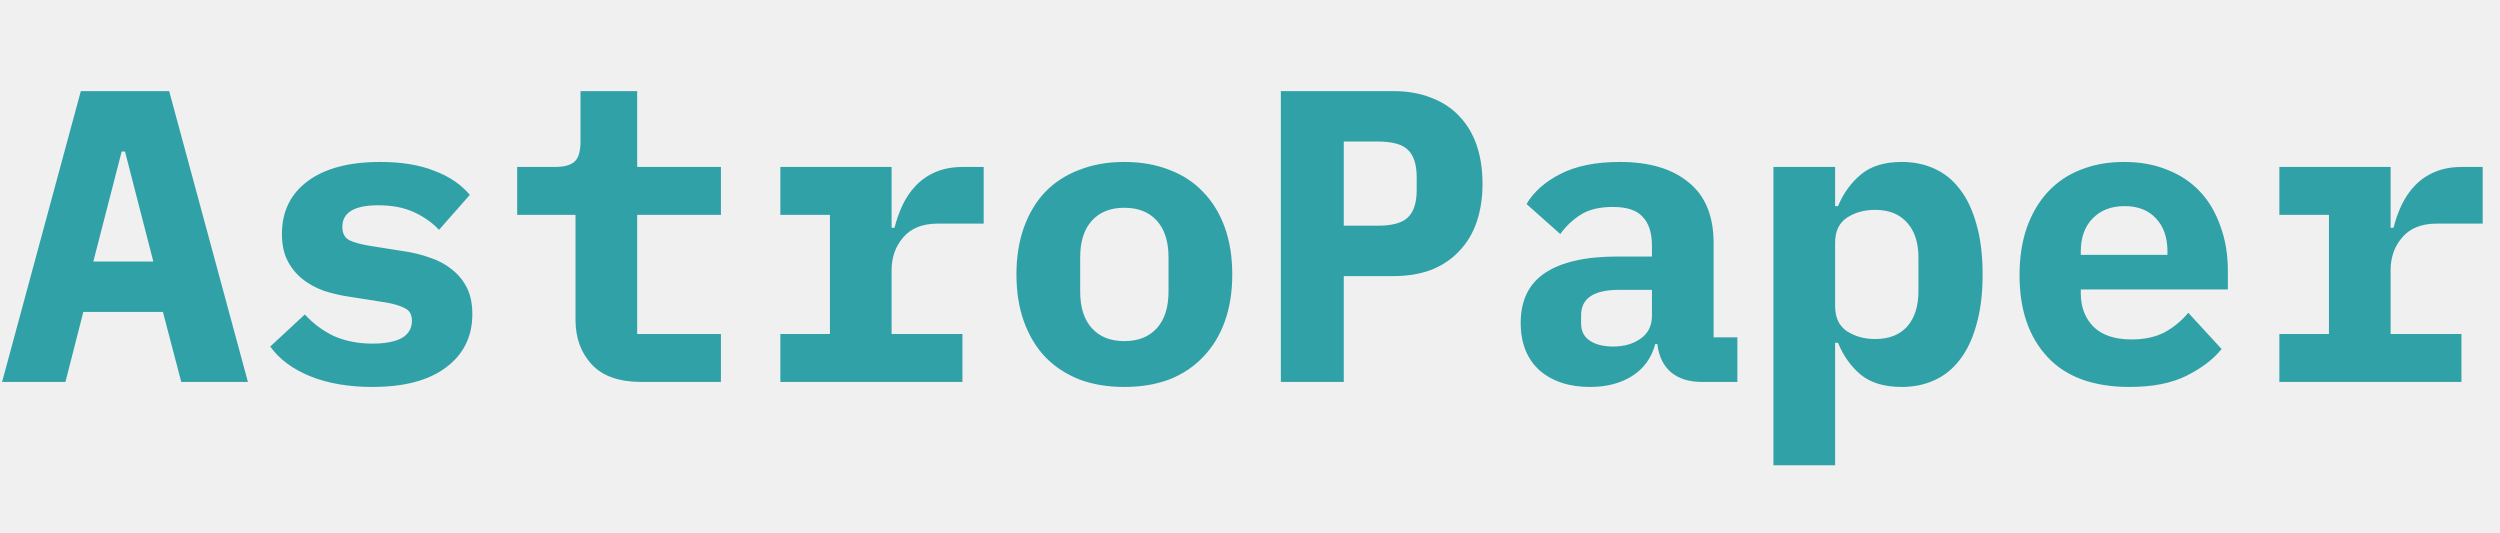
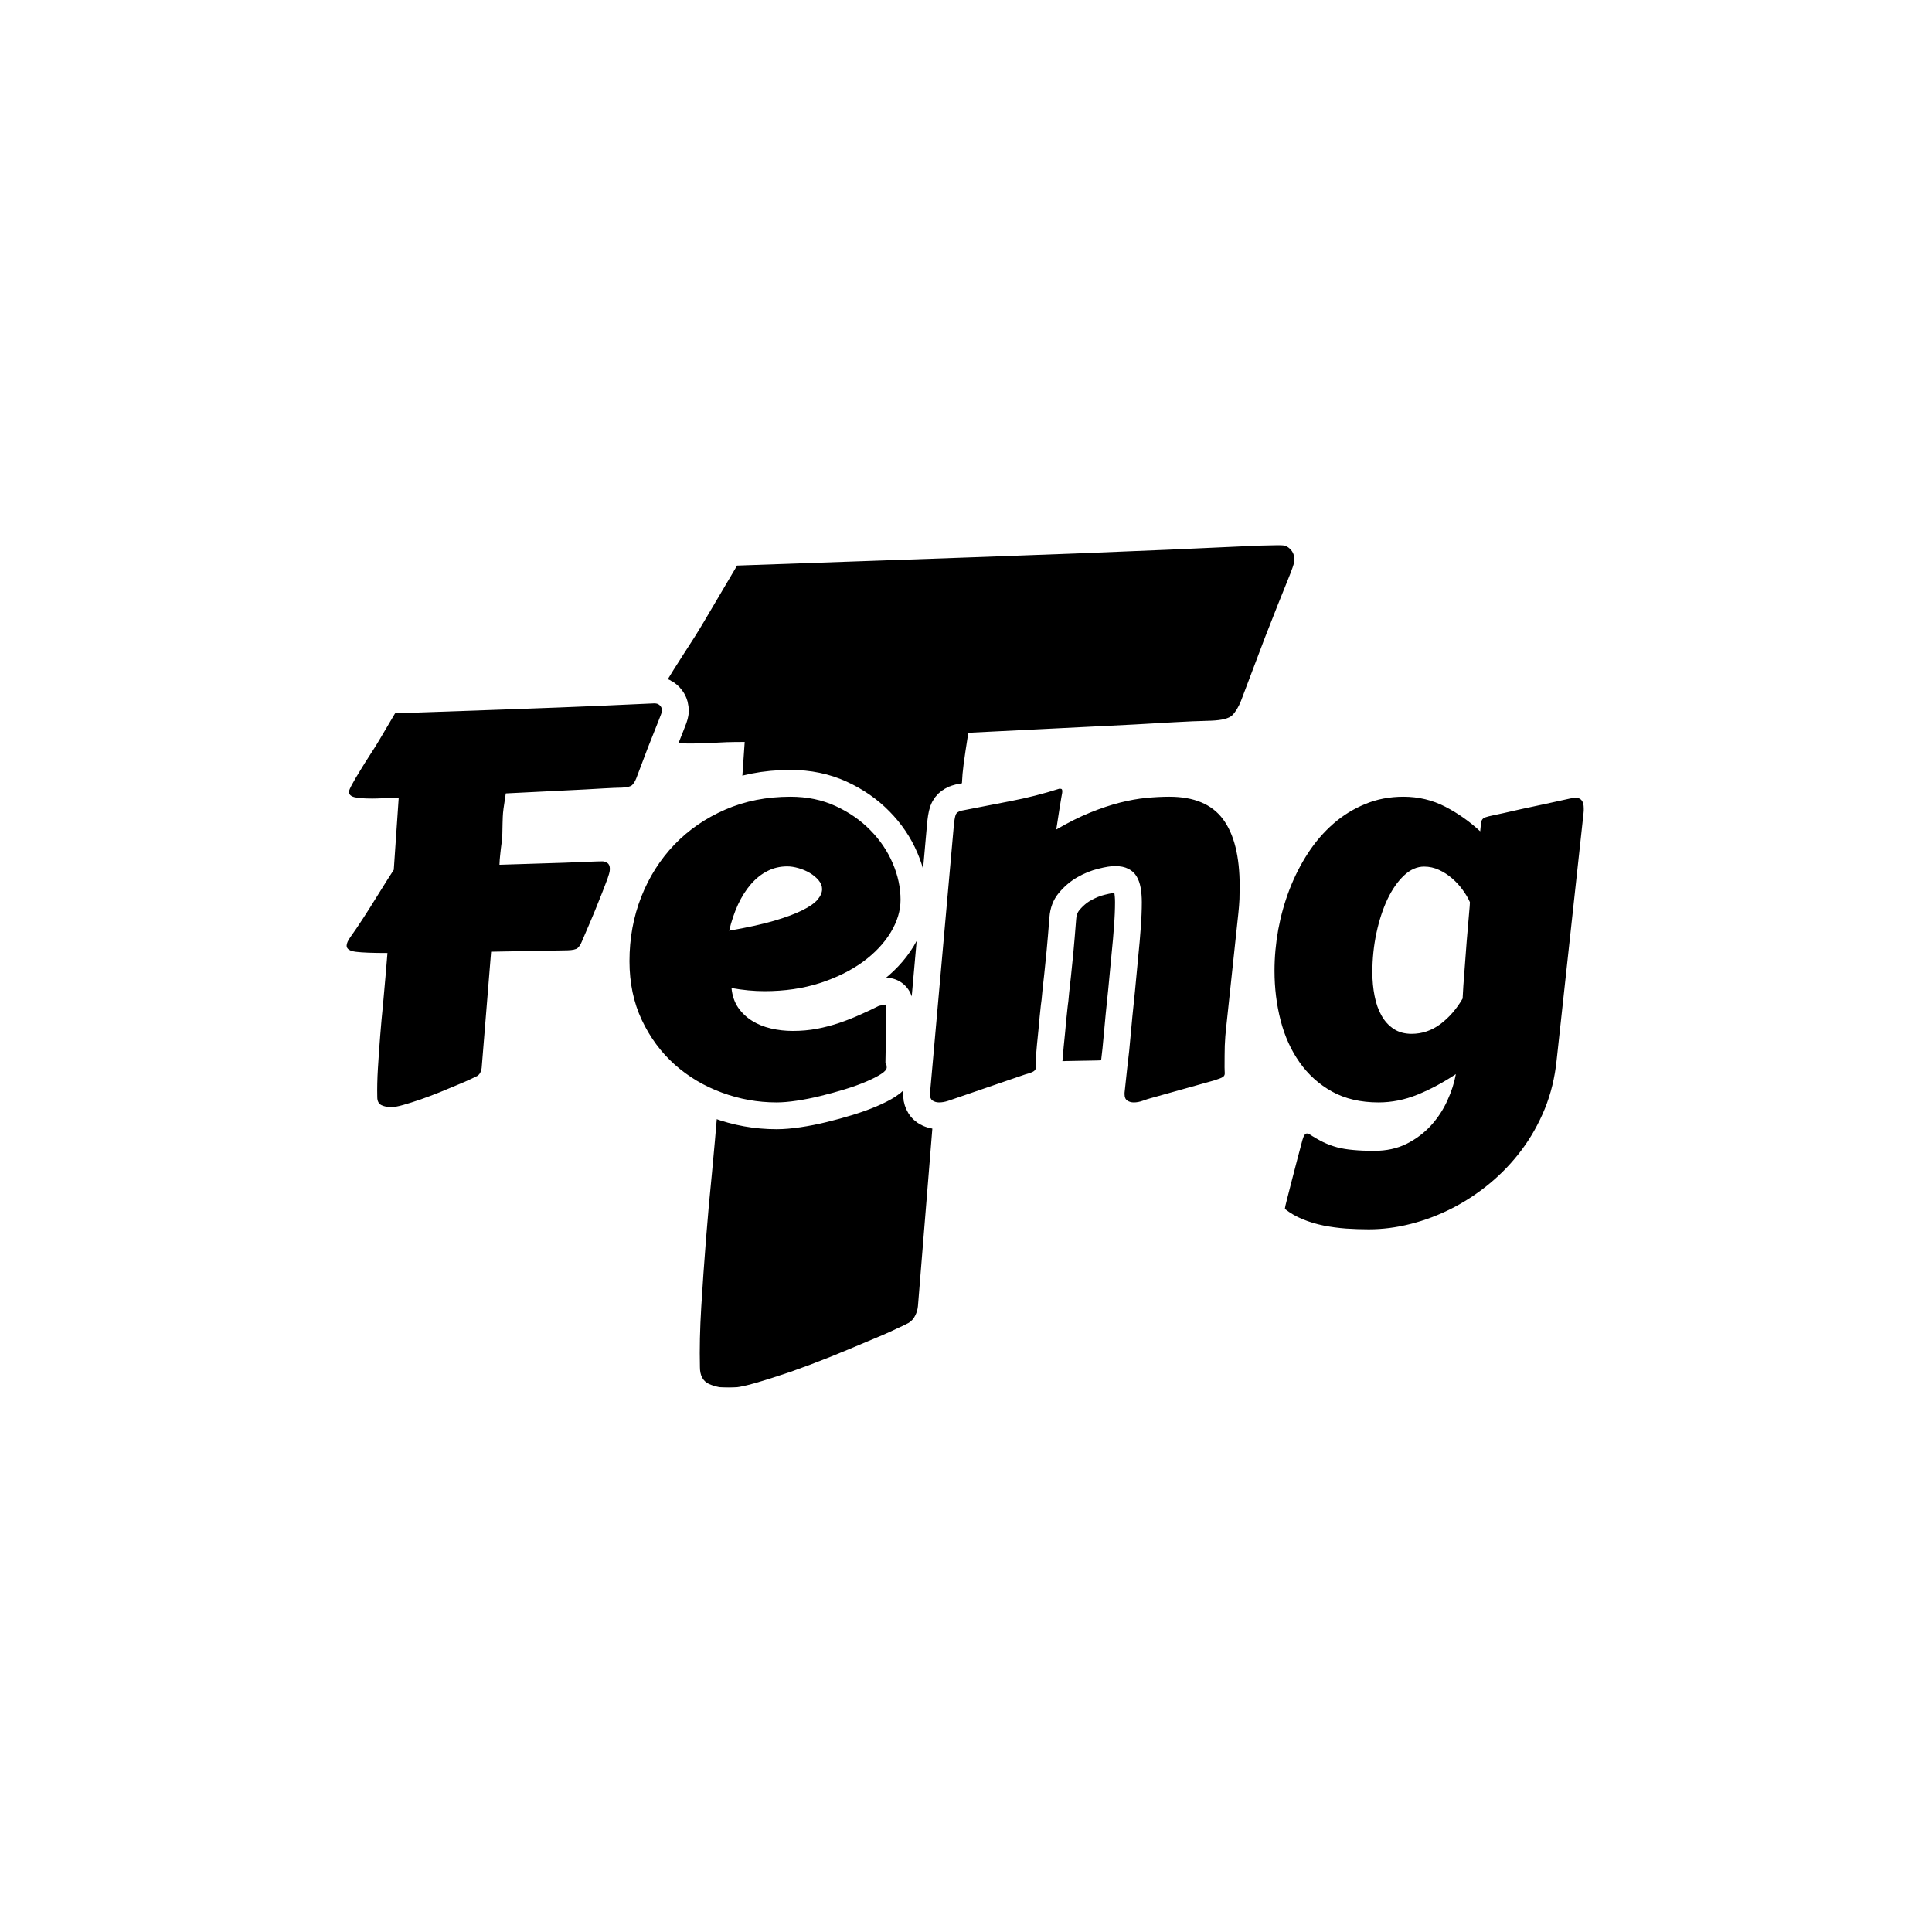
- <svg xmlns="http://www.w3.org/2000/svg" width="216" height="46" viewBox="0 0 216 46" fill="none">
-   <g clip-path="url(#clip0_1954_681)">
-     <path d="M15.66 33L14.076 26.952H7.2L5.652 33H0.18L6.984 7.872H14.616L21.42 33H15.66ZM10.8 13.092H10.512L8.064 22.596H13.248L10.8 13.092ZM32.17 33.432C30.106 33.432 28.306 33.12 26.77 32.496C25.258 31.872 24.118 31.02 23.35 29.94L26.338 27.168C27.058 27.96 27.898 28.584 28.858 29.04C29.842 29.472 30.958 29.688 32.206 29.688C33.262 29.688 34.09 29.532 34.69 29.22C35.29 28.884 35.59 28.38 35.59 27.708C35.59 27.18 35.386 26.82 34.978 26.628C34.57 26.412 34.006 26.244 33.286 26.124L30.298 25.656C29.458 25.536 28.678 25.356 27.958 25.116C27.238 24.852 26.614 24.504 26.086 24.072C25.558 23.64 25.138 23.112 24.826 22.488C24.514 21.864 24.358 21.108 24.358 20.22C24.358 18.276 25.102 16.752 26.59 15.648C28.078 14.544 30.166 13.992 32.854 13.992C34.678 13.992 36.226 14.244 37.498 14.748C38.794 15.228 39.826 15.924 40.594 16.836L37.93 19.86C37.378 19.26 36.67 18.756 35.806 18.348C34.942 17.94 33.898 17.736 32.674 17.736C30.61 17.736 29.578 18.36 29.578 19.608C29.578 20.16 29.782 20.544 30.19 20.76C30.598 20.952 31.162 21.108 31.882 21.228L34.834 21.696C35.674 21.816 36.454 22.008 37.174 22.272C37.894 22.512 38.518 22.848 39.046 23.28C39.598 23.712 40.03 24.24 40.342 24.864C40.654 25.488 40.81 26.244 40.81 27.132C40.81 29.076 40.054 30.612 38.542 31.74C37.054 32.868 34.93 33.432 32.17 33.432ZM55.412 33C53.492 33 52.064 32.496 51.128 31.488C50.192 30.48 49.724 29.196 49.724 27.636V18.564H44.684V14.424H47.96C48.752 14.424 49.316 14.268 49.652 13.956C49.988 13.644 50.156 13.068 50.156 12.228V7.872H55.052V14.424H62.288V18.564H55.052V28.86H62.288V33H55.412ZM67.422 28.86H71.706V18.564H67.422V14.424H77.034V19.68H77.286C77.454 19.008 77.682 18.36 77.97 17.736C78.282 17.088 78.666 16.524 79.122 16.044C79.602 15.54 80.178 15.144 80.85 14.856C81.522 14.568 82.314 14.424 83.226 14.424H84.99V19.32H81.03C79.71 19.32 78.714 19.716 78.042 20.508C77.37 21.276 77.034 22.224 77.034 23.352V28.86H83.154V33H67.422V28.86ZM97.144 33.432C95.704 33.432 94.408 33.216 93.256 32.784C92.104 32.328 91.12 31.68 90.304 30.84C89.512 30 88.9 28.98 88.468 27.78C88.036 26.58 87.82 25.224 87.82 23.712C87.82 22.2 88.036 20.844 88.468 19.644C88.9 18.444 89.512 17.424 90.304 16.584C91.12 15.744 92.104 15.108 93.256 14.676C94.408 14.22 95.704 13.992 97.144 13.992C98.584 13.992 99.88 14.22 101.032 14.676C102.184 15.108 103.156 15.744 103.948 16.584C104.764 17.424 105.388 18.444 105.82 19.644C106.252 20.844 106.468 22.2 106.468 23.712C106.468 25.224 106.252 26.58 105.82 27.78C105.388 28.98 104.764 30 103.948 30.84C103.156 31.68 102.184 32.328 101.032 32.784C99.88 33.216 98.584 33.432 97.144 33.432ZM97.144 29.472C98.344 29.472 99.28 29.1 99.952 28.356C100.624 27.612 100.96 26.556 100.96 25.188V22.236C100.96 20.868 100.624 19.812 99.952 19.068C99.28 18.324 98.344 17.952 97.144 17.952C95.944 17.952 95.008 18.324 94.336 19.068C93.664 19.812 93.328 20.868 93.328 22.236V25.188C93.328 26.556 93.664 27.612 94.336 28.356C95.008 29.1 95.944 29.472 97.144 29.472ZM110.666 33V7.872H120.386C121.61 7.872 122.702 8.064 123.662 8.448C124.622 8.808 125.426 9.336 126.074 10.032C126.746 10.728 127.25 11.568 127.586 12.552C127.922 13.536 128.09 14.64 128.09 15.864C128.09 17.088 127.922 18.192 127.586 19.176C127.25 20.16 126.746 21 126.074 21.696C125.426 22.392 124.622 22.932 123.662 23.316C122.702 23.676 121.61 23.856 120.386 23.856H116.102V33H110.666ZM116.102 19.5H119.018C120.29 19.5 121.166 19.26 121.646 18.78C122.15 18.3 122.402 17.508 122.402 16.404V15.324C122.402 14.22 122.15 13.428 121.646 12.948C121.166 12.468 120.29 12.228 119.018 12.228H116.102V19.5ZM147.048 33C145.944 33 145.056 32.724 144.384 32.172C143.712 31.596 143.316 30.78 143.196 29.724H143.016C142.68 30.948 142.008 31.872 141 32.496C140.016 33.12 138.804 33.432 137.364 33.432C135.564 33.432 134.112 32.952 133.008 31.992C131.928 31.008 131.388 29.64 131.388 27.888C131.388 25.944 132.096 24.504 133.512 23.568C134.928 22.632 137.004 22.164 139.74 22.164H142.728V21.228C142.728 20.124 142.464 19.296 141.936 18.744C141.432 18.168 140.568 17.88 139.344 17.88C138.216 17.88 137.304 18.096 136.608 18.528C135.912 18.96 135.312 19.524 134.808 20.22L131.892 17.628C132.516 16.572 133.488 15.708 134.808 15.036C136.152 14.34 137.868 13.992 139.956 13.992C142.5 13.992 144.48 14.58 145.896 15.756C147.336 16.908 148.056 18.66 148.056 21.012V29.148H150.108V33H147.048ZM139.38 29.94C140.316 29.94 141.108 29.712 141.756 29.256C142.404 28.8 142.728 28.14 142.728 27.276V25.044H139.884C137.7 25.044 136.608 25.776 136.608 27.24V27.96C136.608 28.608 136.86 29.1 137.364 29.436C137.868 29.772 138.54 29.94 139.38 29.94ZM153.226 14.424H158.554V17.808H158.806C159.262 16.704 159.922 15.792 160.786 15.072C161.65 14.352 162.826 13.992 164.314 13.992C165.346 13.992 166.282 14.184 167.122 14.568C167.986 14.952 168.718 15.54 169.318 16.332C169.942 17.124 170.422 18.132 170.758 19.356C171.118 20.58 171.298 22.032 171.298 23.712C171.298 25.392 171.118 26.844 170.758 28.068C170.422 29.292 169.942 30.3 169.318 31.092C168.718 31.884 167.986 32.472 167.122 32.856C166.282 33.24 165.346 33.432 164.314 33.432C162.826 33.432 161.65 33.084 160.786 32.388C159.922 31.668 159.262 30.744 158.806 29.616H158.554V40.2H153.226V14.424ZM162.01 29.292C163.21 29.292 164.134 28.932 164.782 28.212C165.43 27.468 165.754 26.448 165.754 25.152V22.272C165.754 20.976 165.43 19.968 164.782 19.248C164.134 18.504 163.21 18.132 162.01 18.132C161.074 18.132 160.258 18.36 159.562 18.816C158.89 19.272 158.554 19.992 158.554 20.976V26.448C158.554 27.432 158.89 28.152 159.562 28.608C160.258 29.064 161.074 29.292 162.01 29.292ZM183.992 33.432C180.872 33.432 178.508 32.568 176.9 30.84C175.292 29.112 174.488 26.76 174.488 23.784C174.488 22.272 174.692 20.916 175.1 19.716C175.532 18.492 176.132 17.46 176.9 16.62C177.692 15.756 178.64 15.108 179.744 14.676C180.872 14.22 182.132 13.992 183.524 13.992C184.916 13.992 186.164 14.22 187.268 14.676C188.372 15.108 189.308 15.732 190.076 16.548C190.844 17.364 191.432 18.36 191.84 19.536C192.272 20.688 192.488 21.984 192.488 23.424V25.008H179.78V25.332C179.78 26.532 180.152 27.504 180.896 28.248C181.64 28.968 182.732 29.328 184.172 29.328C185.276 29.328 186.224 29.124 187.016 28.716C187.808 28.284 188.492 27.72 189.068 27.024L191.948 30.156C191.228 31.044 190.22 31.812 188.924 32.46C187.628 33.108 185.984 33.432 183.992 33.432ZM183.56 17.808C182.408 17.808 181.484 18.168 180.788 18.888C180.116 19.584 179.78 20.532 179.78 21.732V22.02H187.268V21.732C187.268 20.508 186.932 19.548 186.26 18.852C185.612 18.156 184.712 17.808 183.56 17.808ZM196.937 28.86H201.221V18.564H196.937V14.424H206.549V19.68H206.801C206.969 19.008 207.197 18.36 207.485 17.736C207.797 17.088 208.181 16.524 208.637 16.044C209.117 15.54 209.693 15.144 210.365 14.856C211.037 14.568 211.829 14.424 212.741 14.424H214.505V19.32H210.545C209.225 19.32 208.229 19.716 207.557 20.508C206.885 21.276 206.549 22.224 206.549 23.352V28.86H212.669V33H196.937V28.86Z" fill="#31A1A8" />
+ <svg xmlns="http://www.w3.org/2000/svg" version="1.1" width="1000" height="1000" viewBox="0 0 1000 1000">
+   <rect width="1000" height="1000" fill="#ffffff" />
+   <g transform="matrix(0.7,0,0,0.7,149.5758,282.1266)">
+     <svg viewBox="0 0 396 247" data-background-color="#ffffff" preserveAspectRatio="xMidYMid meet" height="623" width="1000">
+       <g id="tight-bounds" transform="matrix(1,0,0,1,0.24,-0.1)">
+         <svg viewBox="0 0 395.52 247.2" height="247.2" width="395.52">
+           <g>
+             <svg />
+           </g>
+           <g>
+             <svg viewBox="0 0 395.52 247.2" height="247.2" width="395.52">
+               <mask id="3a2913d1-75f2-4ba0-9a20-ee7fd3b98427">
+                 <rect width="395.52" height="247.2" fill="white" />
+                 <g transform="matrix(1,0,0,1,5.062756,37.08)" id="clone">
+                   <svg viewBox="0 0 385.394 173.04" height="173.04" width="385.394">
+                     <g>
+                       <svg viewBox="0 0 385.394 173.04" height="173.04" width="385.394">
+                         <g>
+                           <svg viewBox="0 0 385.394 173.04" height="173.04" width="385.394">
+                             <g>
+                               <svg viewBox="0 0 385.394 173.04" height="173.04" width="385.394">
+                                 <g id="SvgjsG1486">
+                                   <svg viewBox="0 0 385.394 173.04" height="173.04" width="385.394" id="SvgjsSvg1485">
+                                     <g>
+                                       <svg viewBox="0 0 385.394 173.04" height="173.04" width="385.394">
+                                         <g transform="matrix(1,0,0,1,0,0)">
+                                           <svg width="385.394" viewBox="0.22 -38.96 121.42 55.07" height="173.04" data-palette-color="#0db51f">
+                                             <path d="M27.71-20.07L27.71-20.07Q27.61-19.7 27.34-19.02 27.08-18.33 26.73-17.47 26.39-16.6 25.98-15.64 25.56-14.67 25.17-13.75L25.17-13.75Q25-13.33 24.77-13.13 24.54-12.94 23.83-12.92L23.83-12.92 16.7-12.79 15.82-1.95Q15.8-1.73 15.7-1.53 15.6-1.32 15.41-1.2L15.41-1.2Q15.33-1.15 14.83-0.92 14.33-0.68 13.57-0.37 12.82-0.05 11.91 0.32 11.01 0.68 10.13 0.99 9.25 1.29 8.52 1.5 7.79 1.71 7.37 1.71L7.37 1.71Q6.88 1.71 6.48 1.53 6.08 1.34 6.08 0.78L6.08 0.78Q6.05-0.44 6.14-1.92 6.23-3.39 6.35-4.92 6.47-6.45 6.62-7.92 6.76-9.4 6.86-10.62L6.86-10.62 7.03-12.67Q4.98-12.67 4.1-12.78 3.22-12.89 3.22-13.35L3.22-13.35Q3.22-13.67 3.59-14.18L3.59-14.18Q4.1-14.89 4.75-15.89 5.4-16.89 5.99-17.85 6.59-18.8 7.04-19.53 7.5-20.26 7.62-20.43L7.62-20.43 8.08-27.15Q7.62-27.15 7.28-27.14 6.93-27.12 6.65-27.11 6.37-27.1 6.13-27.09 5.88-27.08 5.62-27.08L5.62-27.08Q4.44-27.08 3.94-27.21 3.44-27.34 3.44-27.71L3.44-27.71Q3.44-27.88 3.74-28.42 4.03-28.96 4.46-29.65 4.88-30.35 5.38-31.12 5.88-31.88 6.27-32.54L6.27-32.54 7.74-35.03 18.85-35.42Q21-35.5 23.12-35.58 25.24-35.67 27.04-35.74 28.83-35.82 30.13-35.88 31.42-35.94 31.93-35.96L31.93-35.96Q31.96-35.96 32.07-35.95 32.18-35.94 32.3-35.88 32.42-35.82 32.53-35.67 32.64-35.52 32.64-35.25L32.64-35.25Q32.64-35.11 32.3-34.28 31.96-33.45 31.32-31.81L31.32-31.81 30.25-28.98Q30.08-28.56 29.86-28.34 29.64-28.13 28.93-28.1L28.93-28.1Q28.1-28.08 27.25-28.03 26.39-27.98 25.49-27.93L25.49-27.93 18.07-27.56Q17.92-26.61 17.86-26.15 17.8-25.68 17.79-25.38 17.77-25.07 17.77-24.77 17.77-24.46 17.75-23.8L17.75-23.8Q17.72-23.34 17.69-23.02 17.65-22.71 17.61-22.4 17.58-22.09 17.54-21.75 17.5-21.41 17.48-20.9L17.48-20.9Q19.09-20.95 20.64-21 22.19-21.04 23.5-21.09 24.8-21.14 25.76-21.18 26.71-21.22 27.1-21.22L27.1-21.22Q27.29-21.22 27.54-21.07 27.78-20.92 27.78-20.51L27.78-20.51Q27.78-20.31 27.71-20.07ZM44.63-27.25L44.63-27.25Q46.95-27.25 48.84-26.38 50.73-25.51 52.08-24.13 53.44-22.75 54.17-21.04 54.9-19.34 54.9-17.63L54.9-17.63Q54.9-16.11 53.98-14.59 53.05-13.06 51.38-11.84 49.7-10.62 47.36-9.86 45.02-9.11 42.21-9.11L42.21-9.11Q40.74-9.11 39.13-9.4L39.13-9.4Q39.23-8.35 39.74-7.59 40.26-6.84 41.04-6.35 41.82-5.86 42.81-5.63 43.8-5.4 44.85-5.4L44.85-5.4Q46.02-5.4 47.1-5.6 48.19-5.81 49.19-6.15 50.19-6.49 51.12-6.91 52.05-7.32 52.88-7.74L52.88-7.74Q53.1-7.79 53.26-7.82 53.42-7.86 53.56-7.86L53.56-7.86Q53.56-7.86 53.55-7.47 53.54-7.08 53.54-6.37 53.54-5.66 53.53-4.66 53.51-3.66 53.49-2.44L53.49-2.44Q53.56-2.32 53.59-2.2 53.61-2.08 53.61-2L53.61-2Q53.61-1.71 53.07-1.37 52.54-1.03 51.67-0.66 50.8-0.29 49.69 0.05 48.58 0.39 47.43 0.67 46.29 0.95 45.21 1.11 44.14 1.27 43.33 1.27L43.33 1.27Q40.7 1.27 38.22 0.35 35.74-0.56 33.82-2.27 31.91-3.98 30.76-6.42 29.61-8.86 29.61-11.91L29.61-11.91Q29.61-15.11 30.71-17.91 31.81-20.7 33.8-22.78 35.79-24.85 38.55-26.05 41.31-27.25 44.63-27.25ZM44.33-20.75L44.33-20.75Q43.33-20.75 42.49-20.32 41.65-19.9 40.95-19.1 40.26-18.31 39.74-17.2 39.23-16.09 38.91-14.75L38.91-14.75Q41.43-15.19 43.09-15.67 44.75-16.16 45.75-16.66 46.75-17.16 47.17-17.66 47.58-18.16 47.58-18.63L47.58-18.63Q47.58-19.07 47.25-19.46 46.92-19.85 46.43-20.14 45.94-20.43 45.37-20.59 44.8-20.75 44.33-20.75ZM84.15-0.78L78.22 0.88Q77.95 0.95 77.51 1.11 77.07 1.27 76.66 1.27L76.66 1.27Q76.31 1.27 76.06 1.1 75.8 0.93 75.8 0.51L75.8 0.51 75.8 0.37Q75.95-0.95 76.04-1.87 76.14-2.78 76.23-3.53 76.31-4.27 76.37-5.02 76.44-5.76 76.53-6.75 76.63-7.74 76.77-9.09 76.9-10.45 77.09-12.48L77.09-12.48Q77.22-13.72 77.31-15.01 77.41-16.31 77.41-17.41L77.41-17.41Q77.41-18.14 77.3-18.76 77.19-19.38 76.91-19.84 76.63-20.29 76.14-20.53 75.65-20.78 74.9-20.78L74.9-20.78Q74.34-20.78 73.35-20.53 72.36-20.29 71.38-19.73 70.41-19.17 69.65-18.25 68.89-17.33 68.79-15.99L68.79-15.99Q68.65-14.18 68.53-12.9 68.4-11.62 68.31-10.73 68.21-9.84 68.15-9.28 68.09-8.72 68.06-8.33L68.06-8.33Q68.04-8.23 67.99-7.79 67.94-7.35 67.88-6.74 67.82-6.13 67.76-5.44 67.7-4.76 67.63-4.15 67.57-3.54 67.54-3.1 67.5-2.66 67.5-2.56L67.5-2.56Q67.5-2.37 67.51-2.23 67.52-2.1 67.52-1.98L67.52-1.98Q67.52-1.78 67.34-1.65 67.16-1.51 66.52-1.34L66.52-1.34 60.05 0.88Q59.79 0.98 59.35 1.12 58.91 1.27 58.49 1.27L58.49 1.27Q58.15 1.27 57.89 1.1 57.64 0.93 57.64 0.51L57.64 0.51 59.86-24.44Q59.93-25.24 60.04-25.55 60.15-25.85 60.59-25.95L60.59-25.95Q62.81-26.39 65.16-26.84 67.5-27.29 69.72-28L69.72-28Q69.92-28 69.95-27.94 69.99-27.88 69.99-27.76L69.99-27.76Q69.99-27.71 69.98-27.61 69.97-27.51 69.9-27.17 69.84-26.83 69.73-26.14 69.62-25.44 69.43-24.19L69.43-24.19Q71.11-25.17 72.59-25.77 74.07-26.37 75.37-26.7 76.68-27.03 77.83-27.14 78.97-27.25 79.98-27.25L79.98-27.25Q83.42-27.25 84.98-25.16 86.54-23.07 86.54-18.9L86.54-18.9Q86.54-18.31 86.52-17.69 86.49-17.07 86.42-16.41L86.42-16.41 85.3-5.91Q85.18-4.88 85.15-4.02 85.13-3.15 85.13-2L85.13-2Q85.13-1.81 85.14-1.67 85.15-1.54 85.15-1.44L85.15-1.44Q85.15-1.22 84.97-1.1 84.79-0.98 84.15-0.78L84.15-0.78ZM108-17.04L108.02-17.41Q107.78-17.97 107.35-18.55 106.93-19.14 106.36-19.63 105.8-20.12 105.14-20.42 104.48-20.73 103.75-20.73L103.75-20.73Q102.75-20.73 101.87-19.9 100.99-19.07 100.33-17.69 99.68-16.31 99.3-14.54 98.92-12.77 98.92-10.86L98.92-10.86Q98.92-9.69 99.13-8.65 99.33-7.62 99.77-6.84 100.21-6.05 100.91-5.59 101.6-5.13 102.58-5.13L102.58-5.13Q104.05-5.13 105.27-6.04 106.49-6.96 107.34-8.42L107.34-8.42Q107.37-8.94 107.41-9.64 107.46-10.35 107.54-11.36 107.61-12.38 107.72-13.76 107.83-15.14 108-17.04L108-17.04ZM118.62-25.71L116.11-2.66Q115.86-0.24 115.01 1.86 114.15 3.96 112.85 5.7 111.54 7.45 109.87 8.83 108.2 10.21 106.33 11.16 104.46 12.11 102.48 12.61 100.51 13.11 98.58 13.11L98.58 13.11Q97.55 13.11 96.48 13.04 95.4 12.96 94.38 12.76 93.35 12.55 92.42 12.17 91.5 11.79 90.76 11.21L90.76 11.21 90.76 11.18Q90.76 11.06 90.95 10.33 91.13 9.59 91.39 8.61 91.64 7.62 91.92 6.57 92.2 5.52 92.4 4.76L92.4 4.76Q92.5 4.42 92.6 4.3 92.69 4.17 92.81 4.17L92.81 4.17Q92.96 4.17 92.99 4.2L92.99 4.2Q93.69 4.66 94.32 4.97 94.94 5.27 95.63 5.46 96.33 5.64 97.16 5.71 97.99 5.79 99.09 5.79L99.09 5.79Q100.8 5.79 102.12 5.13 103.43 4.47 104.39 3.42 105.34 2.37 105.91 1.11 106.49-0.15 106.71-1.37L106.71-1.37Q104.95-0.2 103.14 0.54 101.34 1.27 99.5 1.27L99.5 1.27Q96.99 1.27 95.16 0.26 93.33-0.76 92.13-2.47 90.93-4.17 90.36-6.38 89.79-8.59 89.79-11.01L89.79-11.01Q89.79-12.92 90.14-14.86 90.5-16.8 91.19-18.6 91.89-20.41 92.91-21.98 93.94-23.56 95.28-24.73 96.62-25.9 98.26-26.57 99.89-27.25 101.82-27.25L101.82-27.25Q103.92-27.25 105.72-26.32 107.51-25.39 108.98-24.02L108.98-24.02Q109.03-24.46 109.05-24.72 109.07-24.98 109.17-25.12 109.27-25.27 109.5-25.34 109.73-25.42 110.17-25.51L110.17-25.51Q110.44-25.56 111.15-25.72 111.86-25.88 112.83-26.1 113.81-26.32 114.98-26.56 116.15-26.81 117.35-27.08L117.35-27.08Q117.64-27.15 117.89-27.15L117.89-27.15Q118.64-27.15 118.64-26.17L118.64-26.17Q118.64-26.05 118.64-25.94 118.64-25.83 118.62-25.71L118.62-25.71Z" opacity="1" transform="matrix(1,0,0,1,0,0)" fill="black" class="wordmark-text-0" id="SvgjsPath1484" stroke-width="5" stroke="black" stroke-linejoin="round" />
+                                           </svg>
+                                         </g>
+                                       </svg>
+                                     </g>
+                                   </svg>
+                                 </g>
+                               </svg>
+                             </g>
+                           </svg>
+                         </g>
+                       </svg>
+                     </g>
+                   </svg>
+                 </g>
+               </mask>
+               <g mask="url(#3a2913d1-75f2-4ba0-9a20-ee7fd3b98427)">
+                 <g>
+                   <path d="M261.937 104.275v0c-0.437 1.619-1.247 3.915-2.428 6.89-1.137 3.019-2.472 6.409-4.003 10.171-1.487 3.806-3.128 7.809-4.921 12.009-1.837 4.243-3.609 8.378-5.315 12.402v0c-0.744 1.837-1.619 3.194-2.625 4.069-1.006 0.831-3.062 1.291-6.169 1.378v0l-46.787 0.853-5.775 71.133c-0.087 0.962-0.35 1.881-0.787 2.756-0.437 0.919-1.072 1.641-1.903 2.165v0c-0.35 0.219-1.619 0.831-3.806 1.838-2.187 1.05-4.943 2.253-8.269 3.609-3.281 1.4-6.912 2.909-10.893 4.528-3.937 1.575-7.831 3.04-11.68 4.396-3.85 1.312-7.371 2.428-10.565 3.347-3.194 0.919-5.709 1.378-7.547 1.378v0c-2.144 0-4.09-0.394-5.84-1.181-1.75-0.831-2.625-2.472-2.625-4.922v0c-0.131-5.337 0-11.243 0.394-17.717 0.394-6.431 0.853-12.993 1.378-19.687 0.525-6.693 1.116-13.255 1.772-19.686 0.612-6.475 1.137-12.38 1.575-17.718v0l1.115-13.452c-8.968 0-15.377-0.241-19.227-0.722-3.85-0.481-5.775-1.728-5.774-3.74v0c0-1.4 0.809-3.215 2.428-5.447v0c2.231-3.106 4.768-6.846 7.612-11.221 2.844-4.375 5.556-8.662 8.137-12.862 2.625-4.156 4.922-7.831 6.89-11.024 2.012-3.194 3.281-5.162 3.806-5.906v0l3.018-44.097c-2.012 0-3.762 0.022-5.249 0.066-1.531 0.087-2.909 0.153-4.134 0.196-1.225 0.044-2.362 0.087-3.413 0.132-1.094 0.044-2.209 0.066-3.346 0.065v0c-5.162 0-8.837-0.284-11.025-0.853-2.187-0.569-3.281-1.662-3.281-3.281v0c0-0.744 0.656-2.297 1.969-4.659 1.269-2.362 2.844-5.053 4.725-8.071 1.837-3.062 3.85-6.278 6.037-9.647 2.187-3.325 4.134-6.431 5.84-9.318v0l9.646-16.339 72.905-2.56c9.406-0.35 18.746-0.7 28.02-1.049 9.274-0.394 17.849-0.744 25.724-1.05 7.831-0.35 14.59-0.656 20.277-0.919 5.643-0.262 9.581-0.437 11.811-0.525v0c0.131 0 0.437 0.022 0.919 0.066 0.481 0.044 0.984 0.197 1.509 0.459 0.525 0.262 1.028 0.722 1.51 1.378 0.481 0.656 0.722 1.575 0.721 2.756v0c0 0.612-0.744 2.734-2.231 6.365-1.487 3.631-3.631 9.034-6.431 16.209v0l-7.021 18.57c-0.744 1.837-1.597 3.237-2.559 4.2-0.962 0.919-2.997 1.444-6.103 1.575v0c-3.631 0.087-7.306 0.241-11.024 0.459-3.762 0.219-7.612 0.437-11.55 0.657v0l-48.69 2.428c-0.656 4.156-1.116 7.24-1.378 9.252-0.262 2.056-0.416 3.74-0.46 5.053-0.087 1.356-0.131 2.69-0.131 4.003 0 1.356-0.044 3.478-0.131 6.365v0c-0.131 2.012-0.262 3.719-0.394 5.118-0.175 1.356-0.35 2.712-0.525 4.069-0.131 1.356-0.284 2.778-0.459 4.265-0.175 1.487-0.306 3.347-0.394 5.578v0c7.043-0.219 13.955-0.437 20.736-0.656 6.781-0.175 13.037-0.372 18.768-0.591 5.687-0.219 10.631-0.416 14.83-0.59 4.156-0.175 7.087-0.262 8.793-0.263v0c0.831 0 1.794 0.328 2.888 0.985 1.05 0.656 1.575 1.881 1.575 3.674v0c0 0.875-0.153 1.837-0.46 2.888z" fill="#000000" fill-rule="nonzero" stroke="none" stroke-width="1" stroke-linecap="butt" stroke-linejoin="miter" stroke-miterlimit="10" stroke-dasharray="" stroke-dashoffset="0" font-family="none" font-weight="none" font-size="none" text-anchor="none" style="mix-blend-mode: normal" data-fill-palette-color="tertiary" />
+                 </g>
+               </g>
+               <g transform="matrix(1,0,0,1,5.062756,37.08)">
+                 <svg viewBox="0 0 385.394 173.04" height="173.04" width="385.394">
+                   <g>
+                     <svg viewBox="0 0 385.394 173.04" height="173.04" width="385.394">
+                       <g>
+                         <svg viewBox="0 0 385.394 173.04" height="173.04" width="385.394">
+                           <g>
+                             <svg viewBox="0 0 385.394 173.04" height="173.04" width="385.394">
+                               <g id="textblocktransform">
+                                 <svg viewBox="0 0 385.394 173.04" height="173.04" width="385.394" id="textblock">
+                                   <g>
+                                     <svg viewBox="0 0 385.394 173.04" height="173.04" width="385.394">
+                                       <g transform="matrix(1,0,0,1,0,0)">
+                                         <svg width="385.394" viewBox="0.22 -38.96 121.42 55.07" height="173.04" data-palette-color="#0db51f">
+                                           <path d="M27.71-20.07L27.71-20.07Q27.61-19.7 27.34-19.02 27.08-18.33 26.73-17.47 26.39-16.6 25.98-15.64 25.56-14.67 25.17-13.75L25.17-13.75Q25-13.33 24.77-13.13 24.54-12.94 23.83-12.92L23.83-12.92 16.7-12.79 15.82-1.95Q15.8-1.73 15.7-1.53 15.6-1.32 15.41-1.2L15.41-1.2Q15.33-1.15 14.83-0.92 14.33-0.68 13.57-0.37 12.82-0.05 11.91 0.32 11.01 0.68 10.13 0.99 9.25 1.29 8.52 1.5 7.79 1.71 7.37 1.71L7.37 1.71Q6.88 1.71 6.48 1.53 6.08 1.34 6.08 0.78L6.08 0.78Q6.05-0.44 6.14-1.92 6.23-3.39 6.35-4.92 6.47-6.45 6.62-7.92 6.76-9.4 6.86-10.62L6.86-10.62 7.03-12.67Q4.98-12.67 4.1-12.78 3.22-12.89 3.22-13.35L3.22-13.35Q3.22-13.67 3.59-14.18L3.59-14.18Q4.1-14.89 4.75-15.89 5.4-16.89 5.99-17.85 6.59-18.8 7.04-19.53 7.5-20.26 7.62-20.43L7.62-20.43 8.08-27.15Q7.62-27.15 7.28-27.14 6.93-27.12 6.65-27.11 6.37-27.1 6.13-27.09 5.88-27.08 5.62-27.08L5.62-27.08Q4.44-27.08 3.94-27.21 3.44-27.34 3.44-27.71L3.44-27.71Q3.44-27.88 3.74-28.42 4.03-28.96 4.46-29.65 4.88-30.35 5.38-31.12 5.88-31.88 6.27-32.54L6.27-32.54 7.74-35.03 18.85-35.42Q21-35.5 23.12-35.58 25.24-35.67 27.04-35.74 28.83-35.82 30.13-35.88 31.42-35.94 31.93-35.96L31.93-35.96Q31.96-35.96 32.07-35.95 32.18-35.94 32.3-35.88 32.42-35.82 32.53-35.67 32.64-35.52 32.64-35.25L32.64-35.25Q32.64-35.11 32.3-34.28 31.96-33.45 31.32-31.81L31.32-31.81 30.25-28.98Q30.08-28.56 29.86-28.34 29.64-28.13 28.93-28.1L28.93-28.1Q28.1-28.08 27.25-28.03 26.39-27.98 25.49-27.93L25.49-27.93 18.07-27.56Q17.92-26.61 17.86-26.15 17.8-25.68 17.79-25.38 17.77-25.07 17.77-24.77 17.77-24.46 17.75-23.8L17.75-23.8Q17.72-23.34 17.69-23.02 17.65-22.71 17.61-22.4 17.58-22.09 17.54-21.75 17.5-21.41 17.48-20.9L17.48-20.9Q19.09-20.95 20.64-21 22.19-21.04 23.5-21.09 24.8-21.14 25.76-21.18 26.71-21.22 27.1-21.22L27.1-21.22Q27.29-21.22 27.54-21.07 27.78-20.92 27.78-20.51L27.78-20.51Q27.78-20.31 27.71-20.07ZM44.63-27.25L44.63-27.25Q46.95-27.25 48.84-26.38 50.73-25.51 52.08-24.13 53.44-22.75 54.17-21.04 54.9-19.34 54.9-17.63L54.9-17.63Q54.9-16.11 53.98-14.59 53.05-13.06 51.38-11.84 49.7-10.62 47.36-9.86 45.02-9.11 42.21-9.11L42.21-9.11Q40.74-9.11 39.13-9.4L39.13-9.4Q39.23-8.35 39.74-7.59 40.26-6.84 41.04-6.35 41.82-5.86 42.81-5.63 43.8-5.4 44.85-5.4L44.85-5.4Q46.02-5.4 47.1-5.6 48.19-5.81 49.19-6.15 50.19-6.49 51.12-6.91 52.05-7.32 52.88-7.74L52.88-7.74Q53.1-7.79 53.26-7.82 53.42-7.86 53.56-7.86L53.56-7.86Q53.56-7.86 53.55-7.47 53.54-7.08 53.54-6.37 53.54-5.66 53.53-4.66 53.51-3.66 53.49-2.44L53.49-2.44Q53.56-2.32 53.59-2.2 53.61-2.08 53.61-2L53.61-2Q53.61-1.71 53.07-1.37 52.54-1.03 51.67-0.66 50.8-0.29 49.69 0.05 48.58 0.39 47.43 0.67 46.29 0.95 45.21 1.11 44.14 1.27 43.33 1.27L43.33 1.27Q40.7 1.27 38.22 0.35 35.74-0.56 33.82-2.27 31.91-3.98 30.76-6.42 29.61-8.86 29.61-11.91L29.61-11.91Q29.61-15.11 30.71-17.91 31.81-20.7 33.8-22.78 35.79-24.85 38.55-26.05 41.31-27.25 44.63-27.25ZM44.33-20.75L44.33-20.75Q43.33-20.75 42.49-20.32 41.65-19.9 40.95-19.1 40.26-18.31 39.74-17.2 39.23-16.09 38.91-14.75L38.91-14.75Q41.43-15.19 43.09-15.67 44.75-16.16 45.75-16.66 46.75-17.16 47.17-17.66 47.58-18.16 47.58-18.63L47.58-18.63Q47.58-19.07 47.25-19.46 46.92-19.85 46.43-20.14 45.94-20.43 45.37-20.59 44.8-20.75 44.33-20.75ZM84.15-0.78L78.22 0.88Q77.95 0.95 77.51 1.11 77.07 1.27 76.66 1.27L76.66 1.27Q76.31 1.27 76.06 1.1 75.8 0.93 75.8 0.51L75.8 0.51 75.8 0.37Q75.95-0.95 76.04-1.87 76.14-2.78 76.23-3.53 76.31-4.27 76.37-5.02 76.44-5.76 76.53-6.75 76.63-7.74 76.77-9.09 76.9-10.45 77.09-12.48L77.09-12.48Q77.22-13.72 77.31-15.01 77.41-16.31 77.41-17.41L77.41-17.41Q77.41-18.14 77.3-18.76 77.19-19.38 76.91-19.84 76.63-20.29 76.14-20.53 75.65-20.78 74.9-20.78L74.9-20.78Q74.34-20.78 73.35-20.53 72.36-20.29 71.38-19.73 70.41-19.17 69.65-18.25 68.89-17.33 68.79-15.99L68.79-15.99Q68.65-14.18 68.53-12.9 68.4-11.62 68.31-10.73 68.21-9.84 68.15-9.28 68.09-8.72 68.06-8.33L68.06-8.33Q68.04-8.23 67.99-7.79 67.94-7.35 67.88-6.74 67.82-6.13 67.76-5.44 67.7-4.76 67.63-4.15 67.57-3.54 67.54-3.1 67.5-2.66 67.5-2.56L67.5-2.56Q67.5-2.37 67.51-2.23 67.52-2.1 67.52-1.98L67.52-1.98Q67.52-1.78 67.34-1.65 67.16-1.51 66.52-1.34L66.52-1.34 60.05 0.88Q59.79 0.98 59.35 1.12 58.91 1.27 58.49 1.27L58.49 1.27Q58.15 1.27 57.89 1.1 57.64 0.93 57.64 0.51L57.64 0.51 59.86-24.44Q59.93-25.24 60.04-25.55 60.15-25.85 60.59-25.95L60.59-25.95Q62.81-26.39 65.16-26.84 67.5-27.29 69.72-28L69.72-28Q69.92-28 69.95-27.94 69.99-27.88 69.99-27.76L69.99-27.76Q69.99-27.71 69.98-27.61 69.97-27.51 69.9-27.17 69.84-26.83 69.73-26.14 69.62-25.44 69.43-24.19L69.43-24.19Q71.11-25.17 72.59-25.77 74.07-26.37 75.37-26.7 76.68-27.03 77.83-27.14 78.97-27.25 79.98-27.25L79.98-27.25Q83.42-27.25 84.98-25.16 86.54-23.07 86.54-18.9L86.54-18.9Q86.54-18.31 86.52-17.69 86.49-17.07 86.42-16.41L86.42-16.41 85.3-5.91Q85.18-4.88 85.15-4.02 85.13-3.15 85.13-2L85.13-2Q85.13-1.81 85.14-1.67 85.15-1.54 85.15-1.44L85.15-1.44Q85.15-1.22 84.97-1.1 84.79-0.98 84.15-0.78L84.15-0.78ZM108-17.04L108.02-17.41Q107.78-17.97 107.35-18.55 106.93-19.14 106.36-19.63 105.8-20.12 105.14-20.42 104.48-20.73 103.75-20.73L103.75-20.73Q102.75-20.73 101.87-19.9 100.99-19.07 100.33-17.69 99.68-16.31 99.3-14.54 98.92-12.77 98.92-10.86L98.92-10.86Q98.92-9.69 99.13-8.65 99.33-7.62 99.77-6.84 100.21-6.05 100.91-5.59 101.6-5.13 102.58-5.13L102.58-5.13Q104.05-5.13 105.27-6.04 106.49-6.96 107.34-8.42L107.34-8.42Q107.37-8.94 107.41-9.64 107.46-10.35 107.54-11.36 107.61-12.38 107.72-13.76 107.83-15.14 108-17.04L108-17.04ZM118.62-25.71L116.11-2.66Q115.86-0.24 115.01 1.86 114.15 3.96 112.85 5.7 111.54 7.45 109.87 8.83 108.2 10.21 106.33 11.16 104.46 12.11 102.48 12.61 100.51 13.11 98.58 13.11L98.58 13.11Q97.55 13.11 96.48 13.04 95.4 12.96 94.38 12.76 93.35 12.55 92.42 12.17 91.5 11.79 90.76 11.21L90.76 11.21 90.76 11.18Q90.76 11.06 90.95 10.33 91.13 9.59 91.39 8.61 91.64 7.62 91.92 6.57 92.2 5.52 92.4 4.76L92.4 4.76Q92.5 4.42 92.6 4.3 92.69 4.17 92.81 4.17L92.81 4.17Q92.96 4.17 92.99 4.2L92.99 4.2Q93.69 4.66 94.32 4.97 94.94 5.27 95.63 5.46 96.33 5.64 97.16 5.71 97.99 5.79 99.09 5.79L99.09 5.79Q100.8 5.79 102.12 5.13 103.43 4.47 104.39 3.42 105.34 2.37 105.91 1.11 106.49-0.15 106.71-1.37L106.71-1.37Q104.95-0.2 103.14 0.54 101.34 1.27 99.5 1.27L99.5 1.27Q96.99 1.27 95.16 0.26 93.33-0.76 92.13-2.47 90.93-4.17 90.36-6.38 89.79-8.59 89.79-11.01L89.79-11.01Q89.79-12.92 90.14-14.86 90.5-16.8 91.19-18.6 91.89-20.41 92.91-21.98 93.94-23.56 95.28-24.73 96.62-25.9 98.26-26.57 99.89-27.25 101.82-27.25L101.82-27.25Q103.92-27.25 105.72-26.32 107.51-25.39 108.98-24.02L108.98-24.02Q109.03-24.46 109.05-24.72 109.07-24.98 109.17-25.12 109.27-25.27 109.5-25.34 109.73-25.42 110.17-25.51L110.17-25.51Q110.44-25.56 111.15-25.72 111.86-25.88 112.83-26.1 113.81-26.32 114.98-26.56 116.15-26.81 117.35-27.08L117.35-27.08Q117.64-27.15 117.89-27.15L117.89-27.15Q118.64-27.15 118.64-26.17L118.64-26.17Q118.64-26.05 118.64-25.94 118.64-25.83 118.62-25.71L118.62-25.71Z" opacity="1" transform="matrix(1,0,0,1,0,0)" fill="#000000" class="wordmark-text-0" data-fill-palette-color="primary" id="text-0" />
+                                         </svg>
+                                       </g>
+                                     </svg>
+                                   </g>
+                                 </svg>
+                               </g>
+                             </svg>
+                           </g>
+                         </svg>
+                       </g>
+                     </svg>
+                   </g>
+                 </svg>
+               </g>
+             </svg>
+           </g>
+           <defs />
+         </svg>
+         <rect width="395.52" height="247.2" fill="none" stroke="none" visibility="hidden" />
+       </g>
+     </svg>
  </g>
-   <defs>
-     <clipPath id="clip0_1954_681">
-       <rect width="216" height="46" fill="white" />
-     </clipPath>
-   </defs>
</svg>
